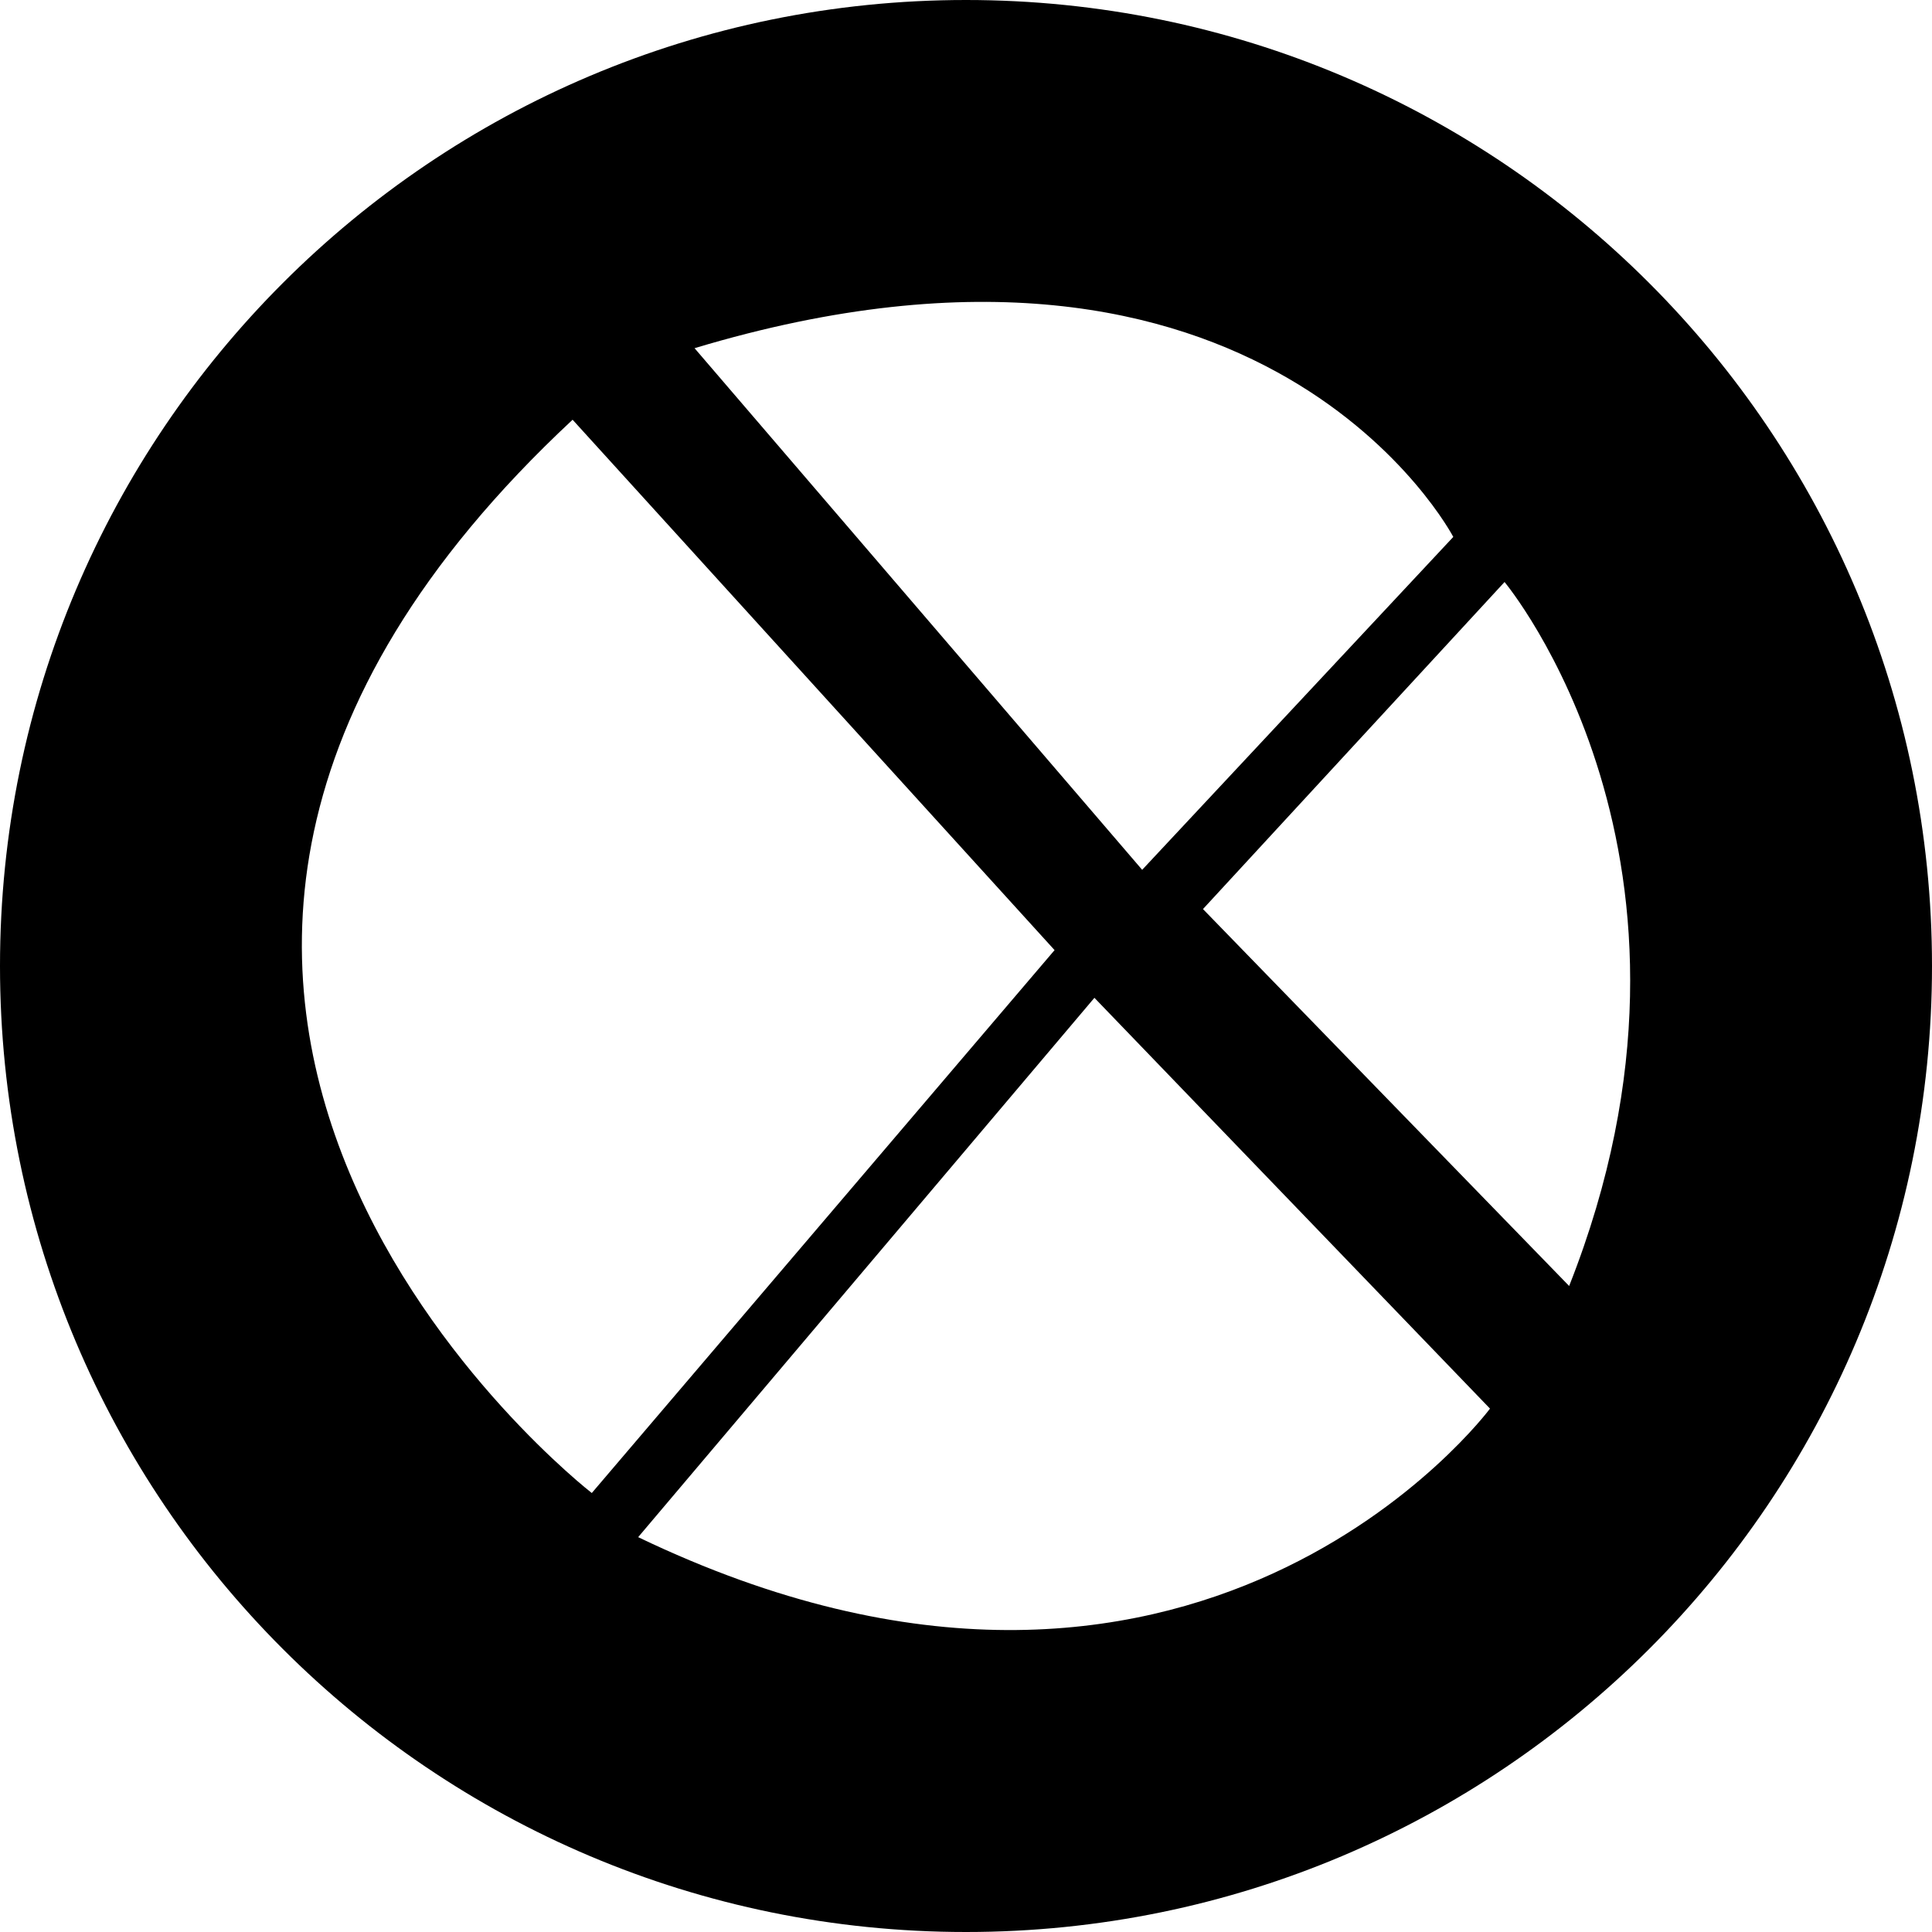
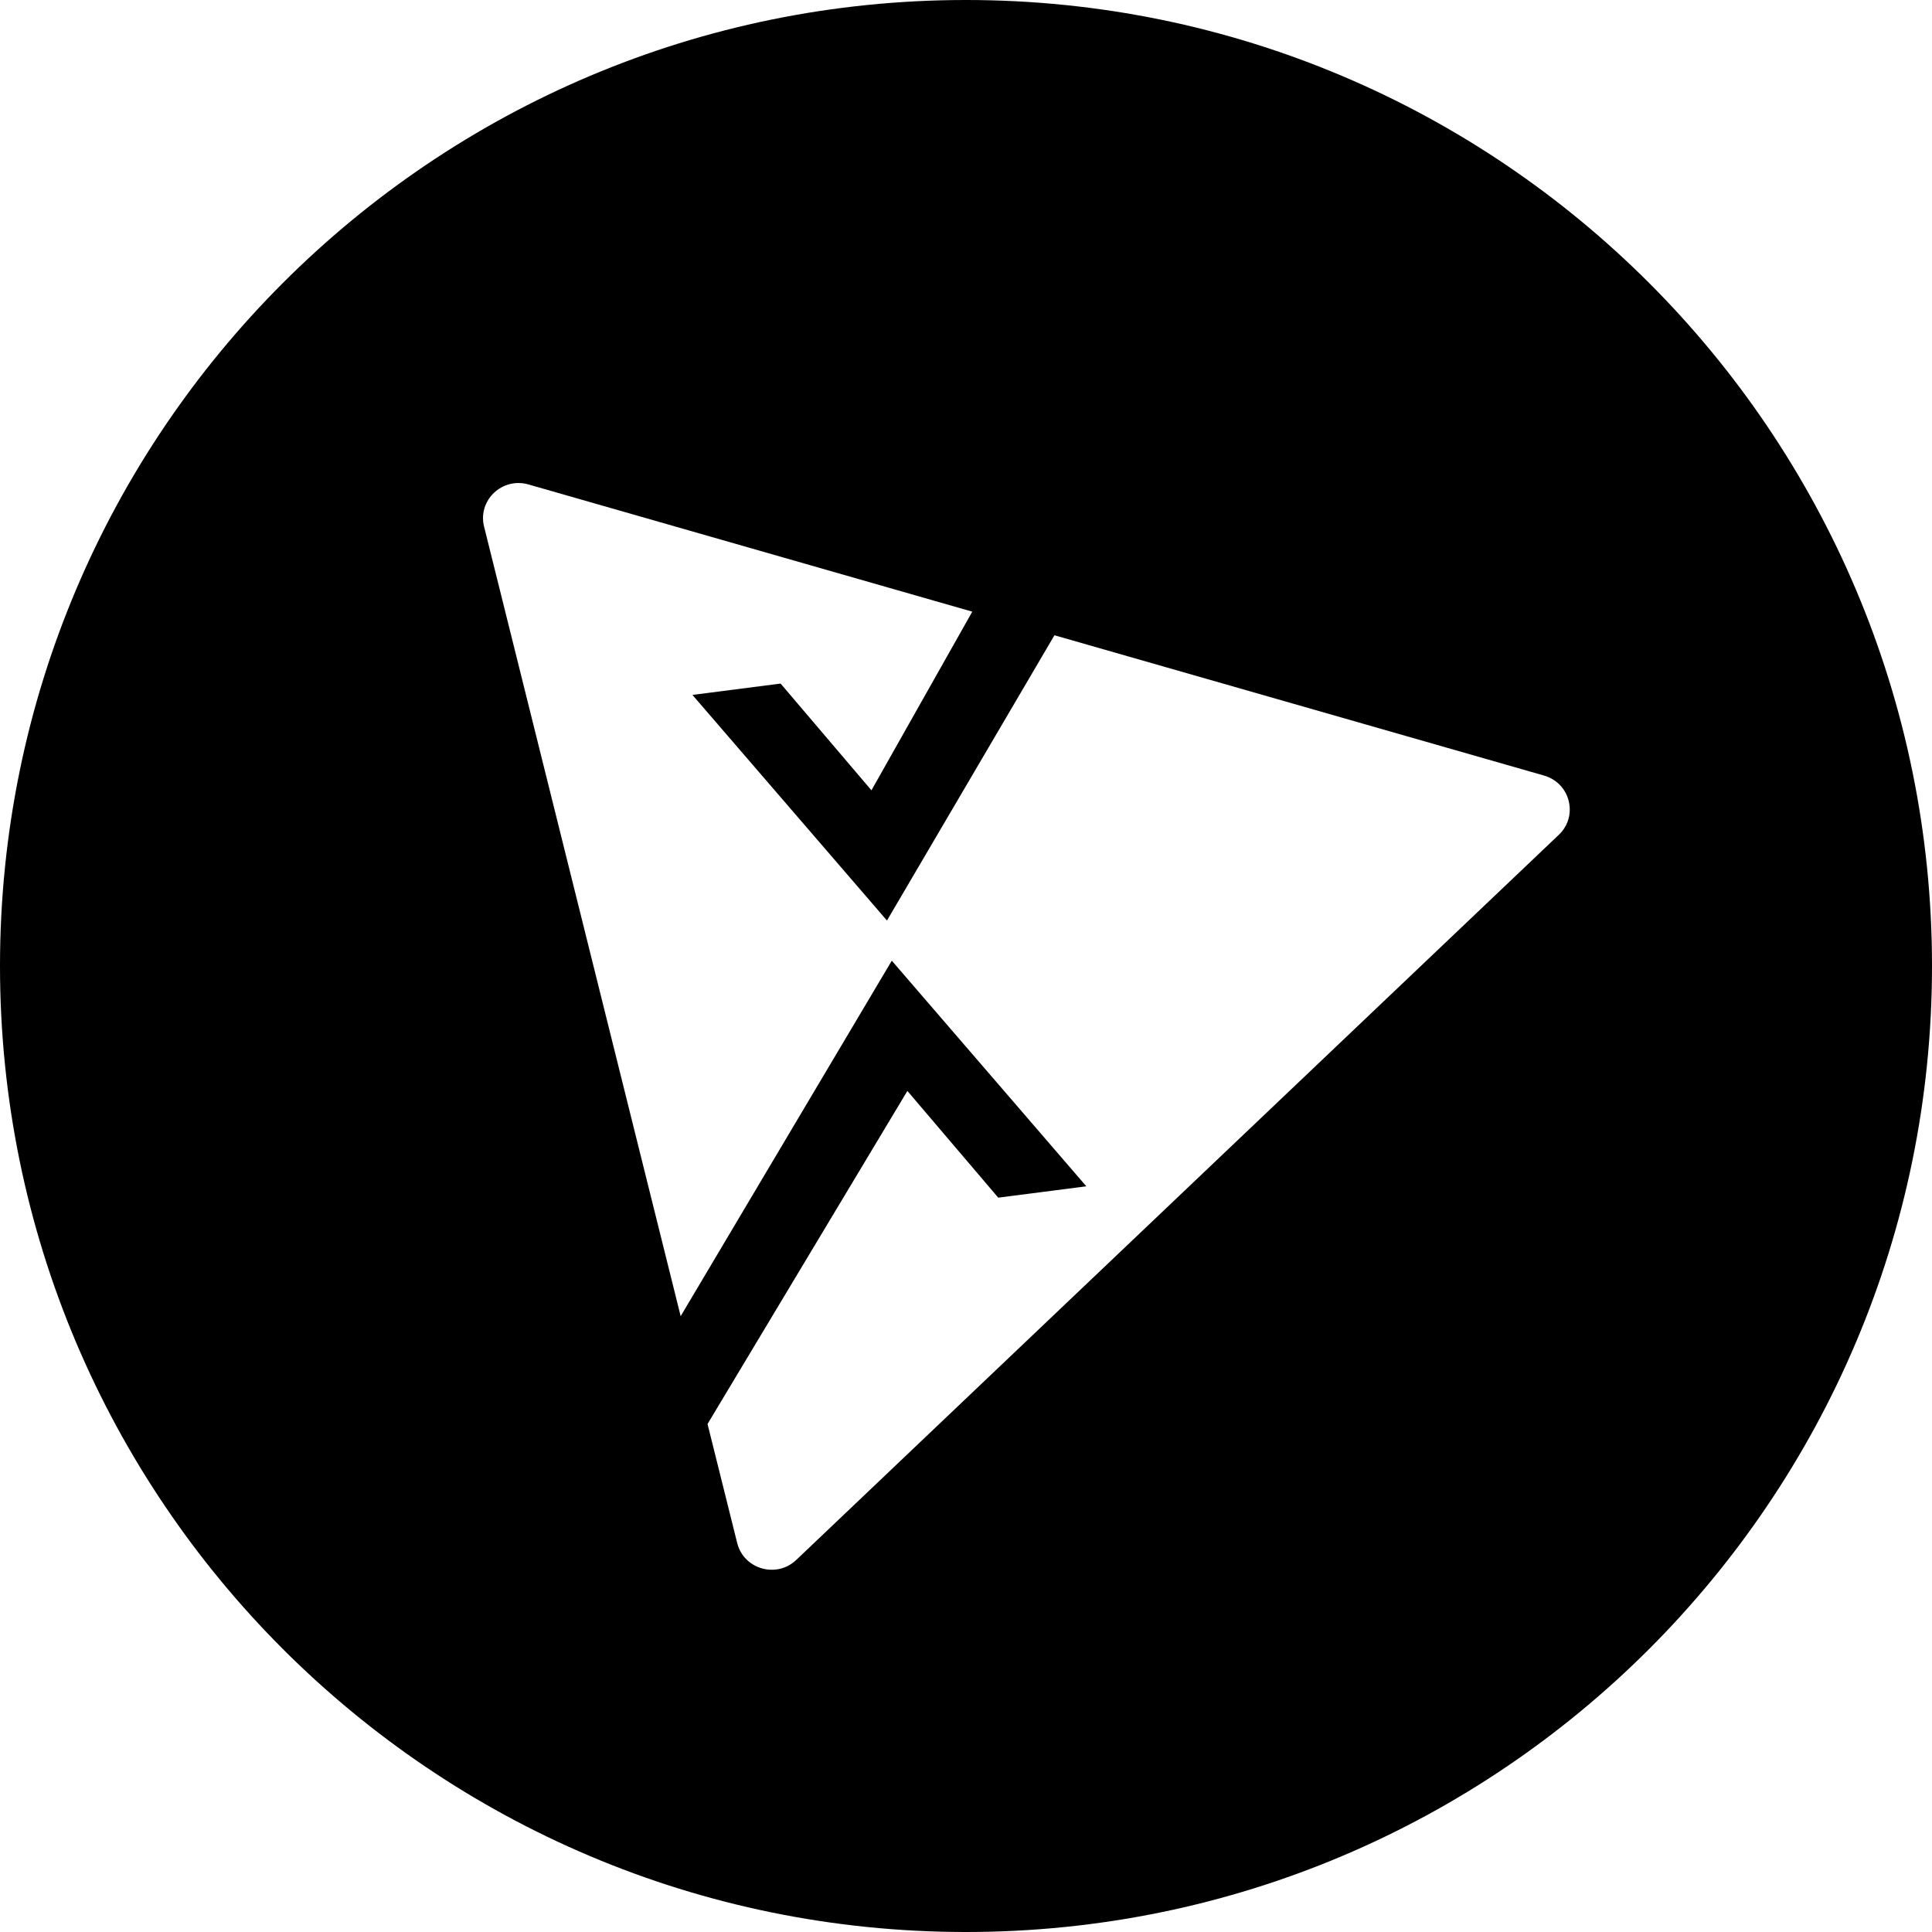
- <svg xmlns="http://www.w3.org/2000/svg" height="32" width="32">
-   <path d="M16 32C7.163 32 0 24.837 0 16S7.163 0 16 0s16 7.163 16 16-7.163 16-16 16zM11.504 5.767l7.414 8.64 5.153-5.514s-3.114-5.967-12.567-3.126zm8.421 9.29L25.99 21.3c2.786-7.046-1.07-11.66-1.07-11.66zm-1.798 1.47L10.57 25.46c9.24 4.436 14.109-2.129 14.109-2.129zm-.66-.79L9.484 6.952c-10.272 9.575.318 17.777.318 17.777z" fill-rule="evenodd" />
+ <svg xmlns="http://www.w3.org/2000/svg" width="32" height="32" viewBox="0 0 32 32">
+   <path fill-rule="evenodd" d="M16,32 C7.163,32 0,24.837 0,16 C0,7.163 7.163,0 16,0 C24.837,0 32,7.163 32,16 C32,24.837 24.837,32 16,32 Z M25.575,12.846 L17.465,10.522 L14.691,15.247 L11.469,11.51 L12.929,11.322 L14.434,13.09 L16.104,10.131 L8.753,8.024 C8.318,7.899 7.909,8.287 8.018,8.723 L11.274,21.8 L14.771,15.912 L17.993,19.649 L16.534,19.837 L15.029,18.069 L11.719,23.586 L12.21,25.556 C12.318,25.992 12.863,26.148 13.189,25.837 L25.819,13.827 C26.146,13.516 26.01,12.971 25.575,12.846 L25.575,12.846 Z" />
</svg>
